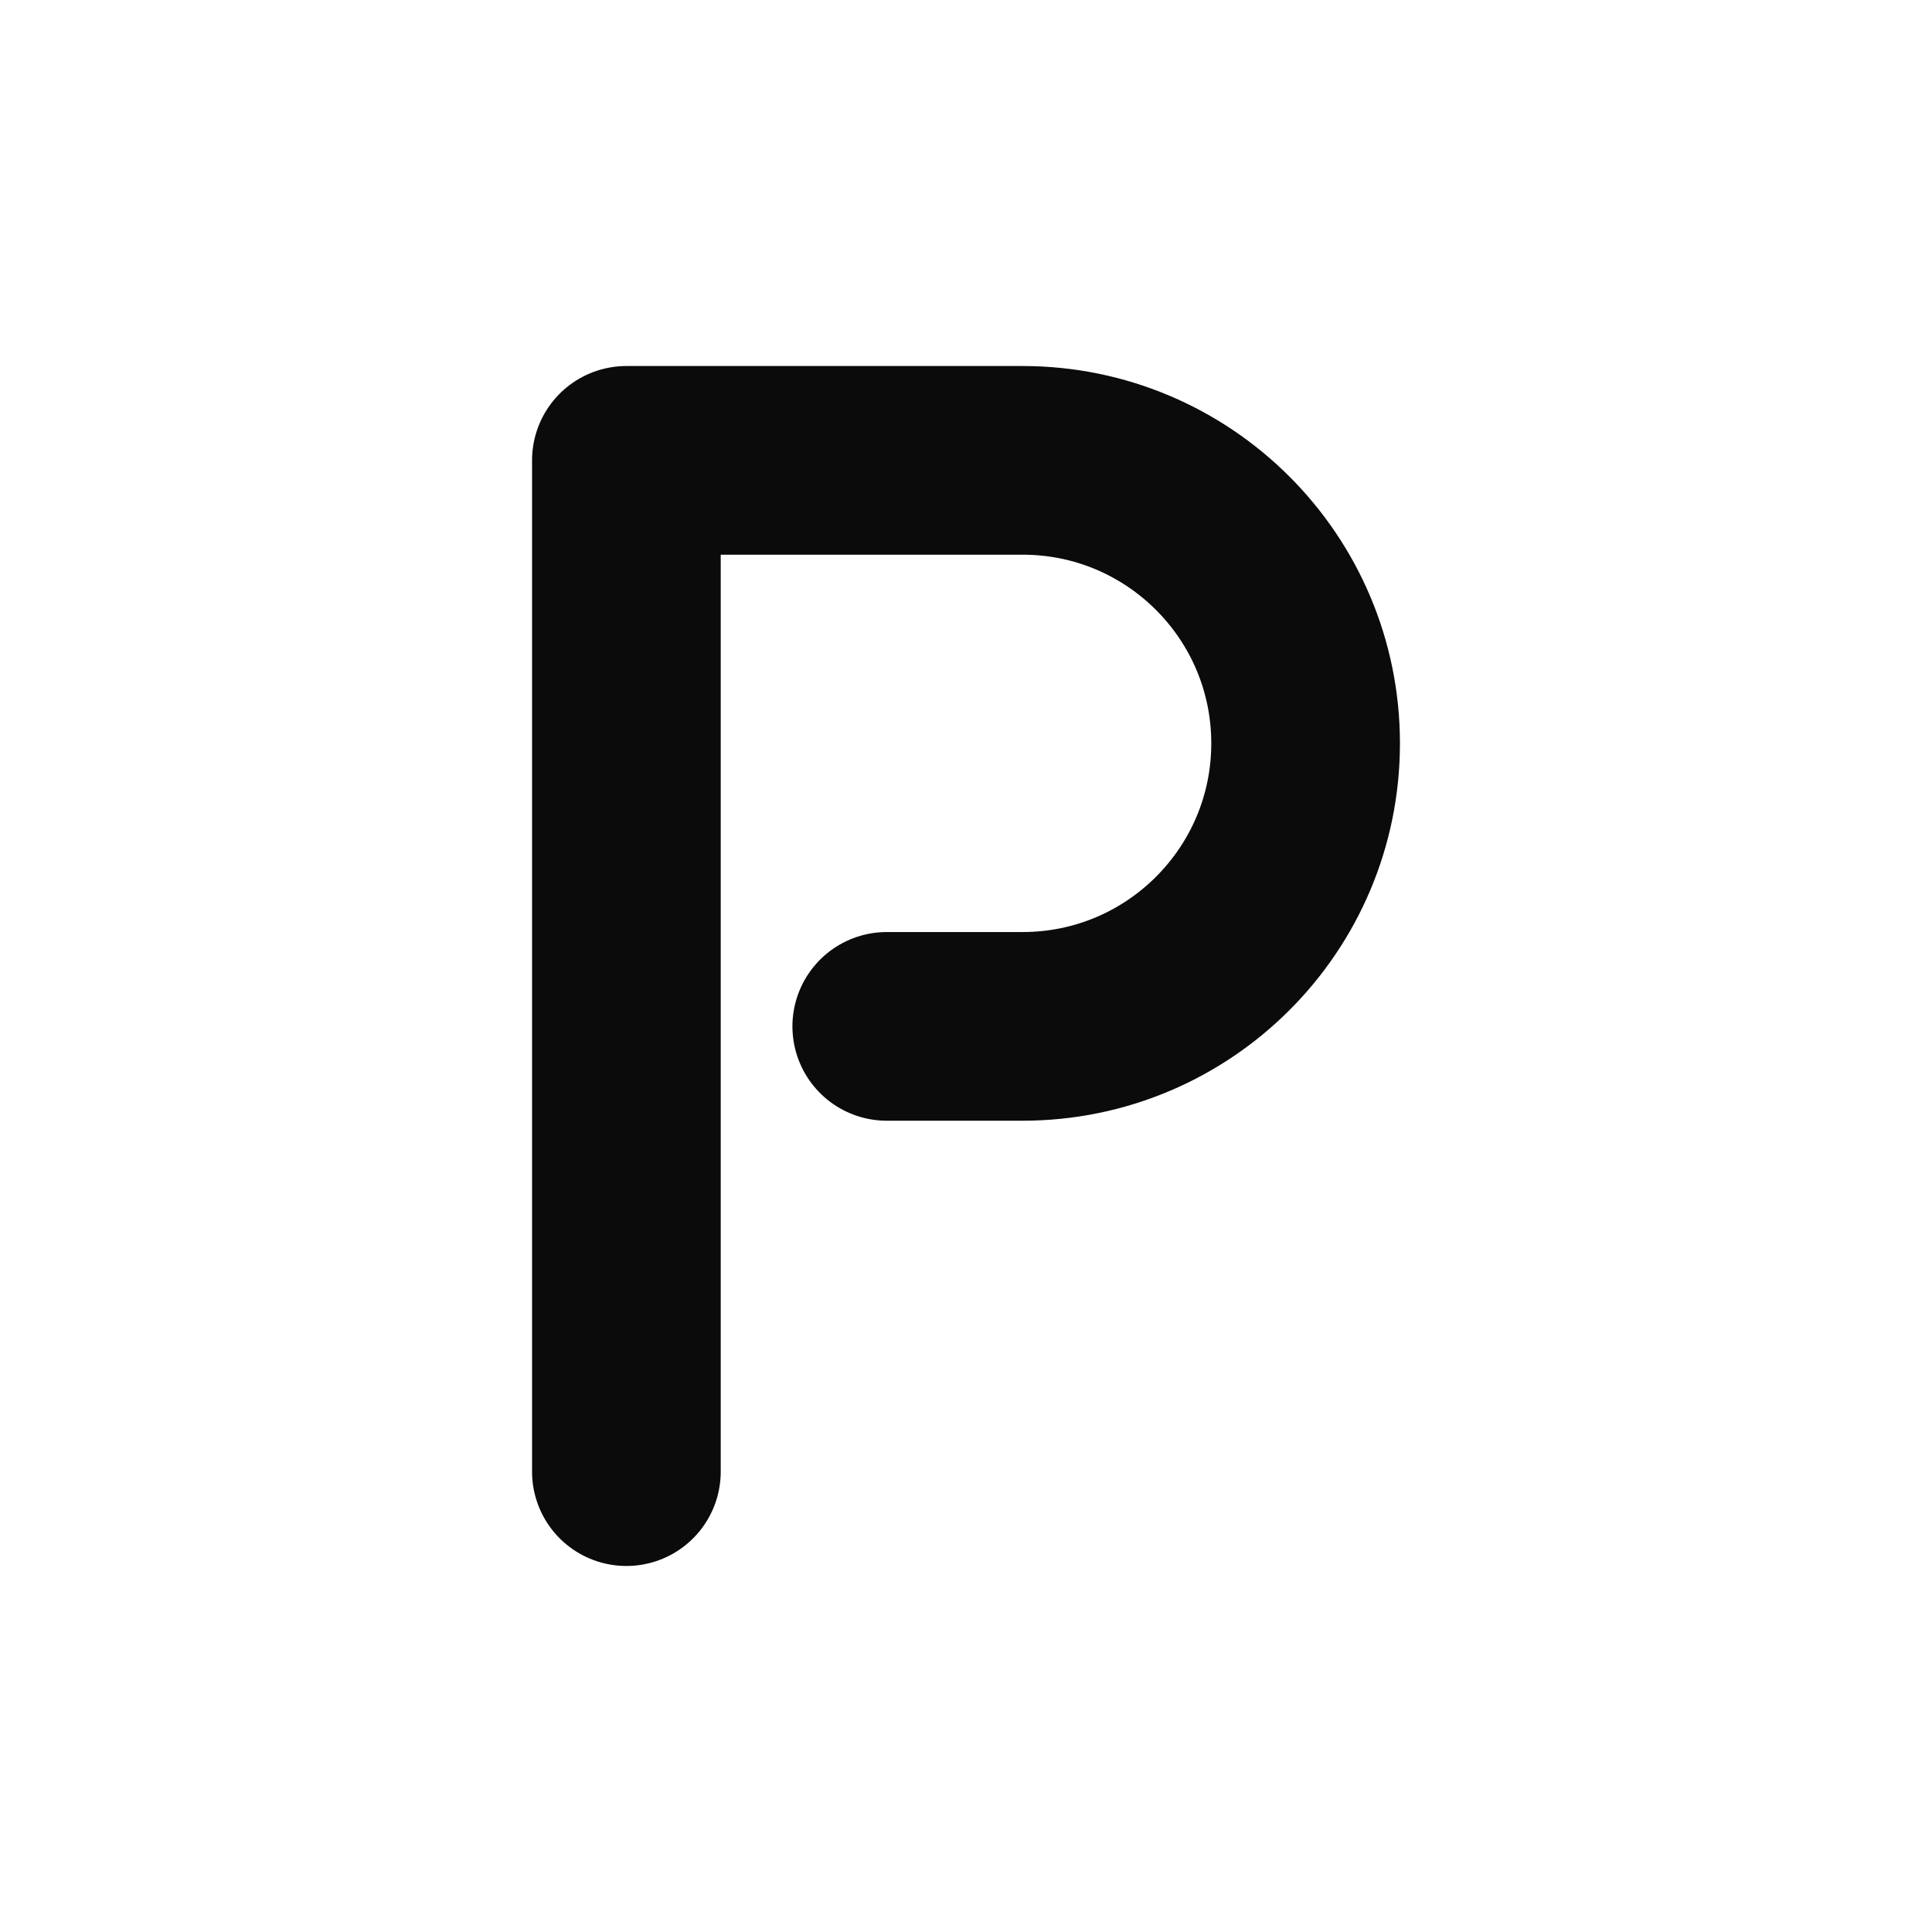
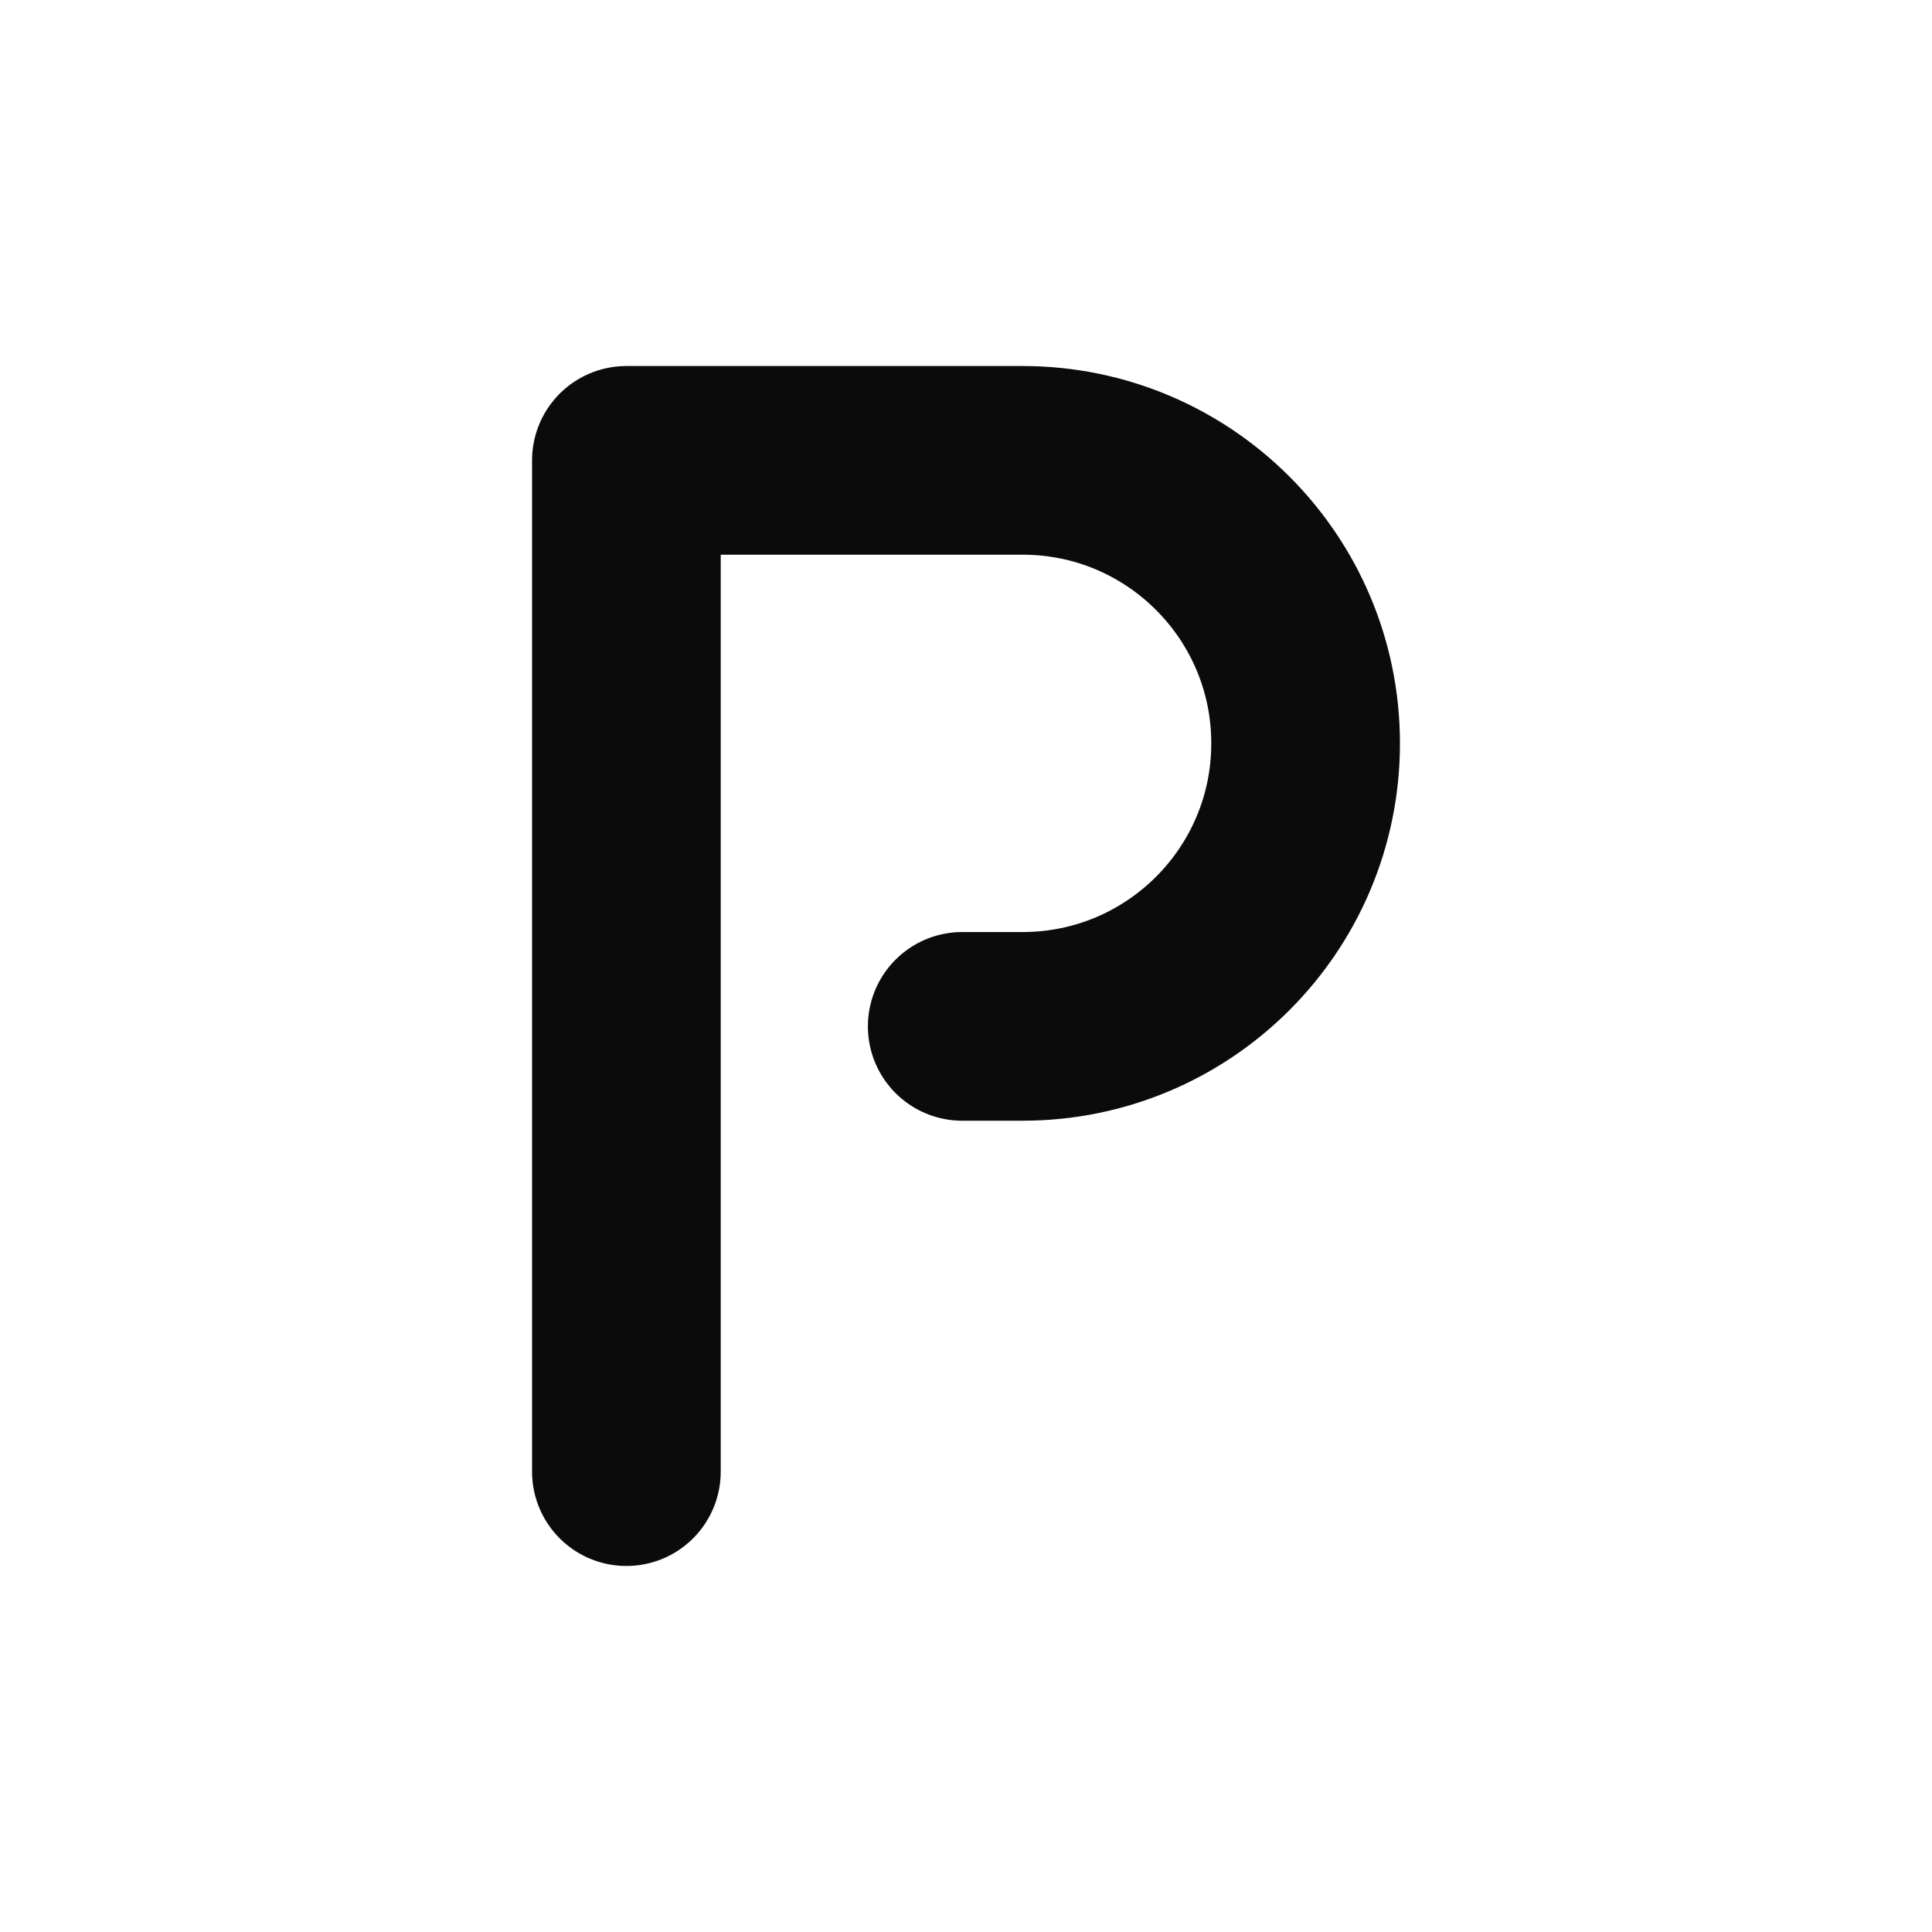
<svg xmlns="http://www.w3.org/2000/svg" width="1024" height="1024" viewBox="20 0 1024 1024">
-   <path d="M352 780 V244 H562 A150 150 0 0 1 562 544 H490" fill="none" stroke="#0B0B0C" stroke-width="100" stroke-linecap="round" stroke-linejoin="round" />
+   <path d="M352 780 V244 H562 A150 150 0 0 1 562 544 H530" fill="none" stroke="#0B0B0C" stroke-width="100" stroke-linecap="round" stroke-linejoin="round" />
</svg>
